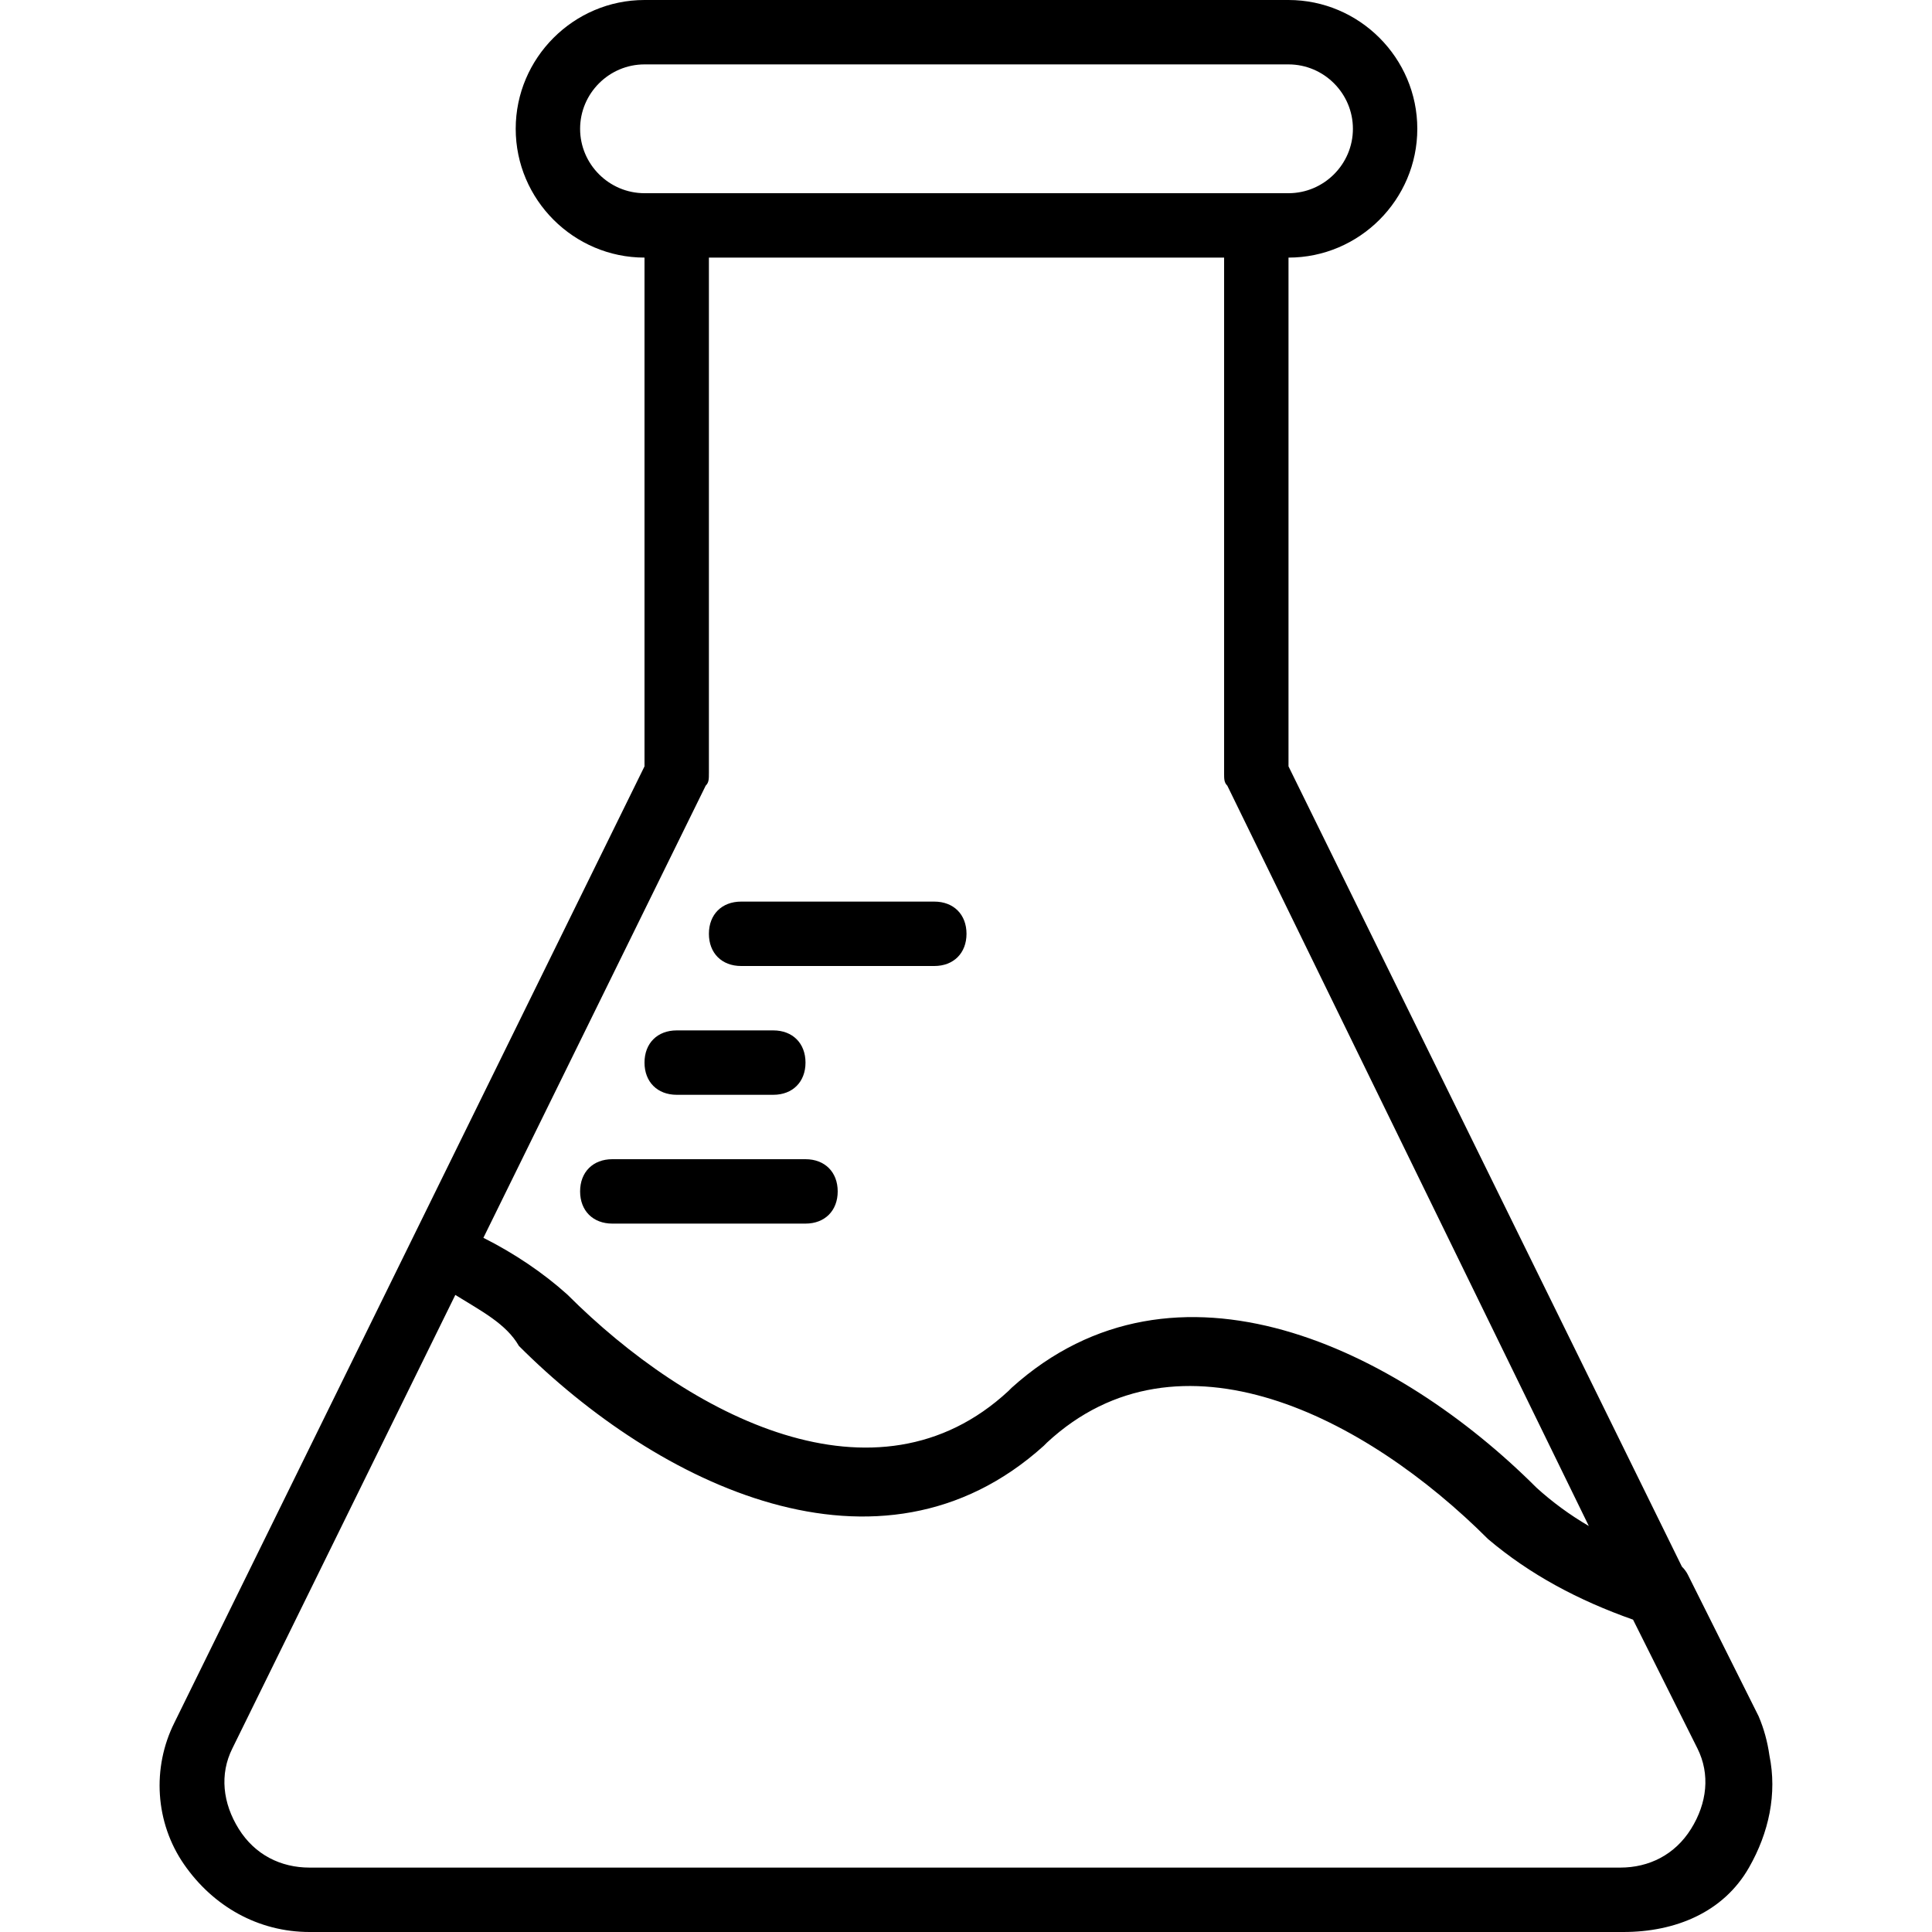
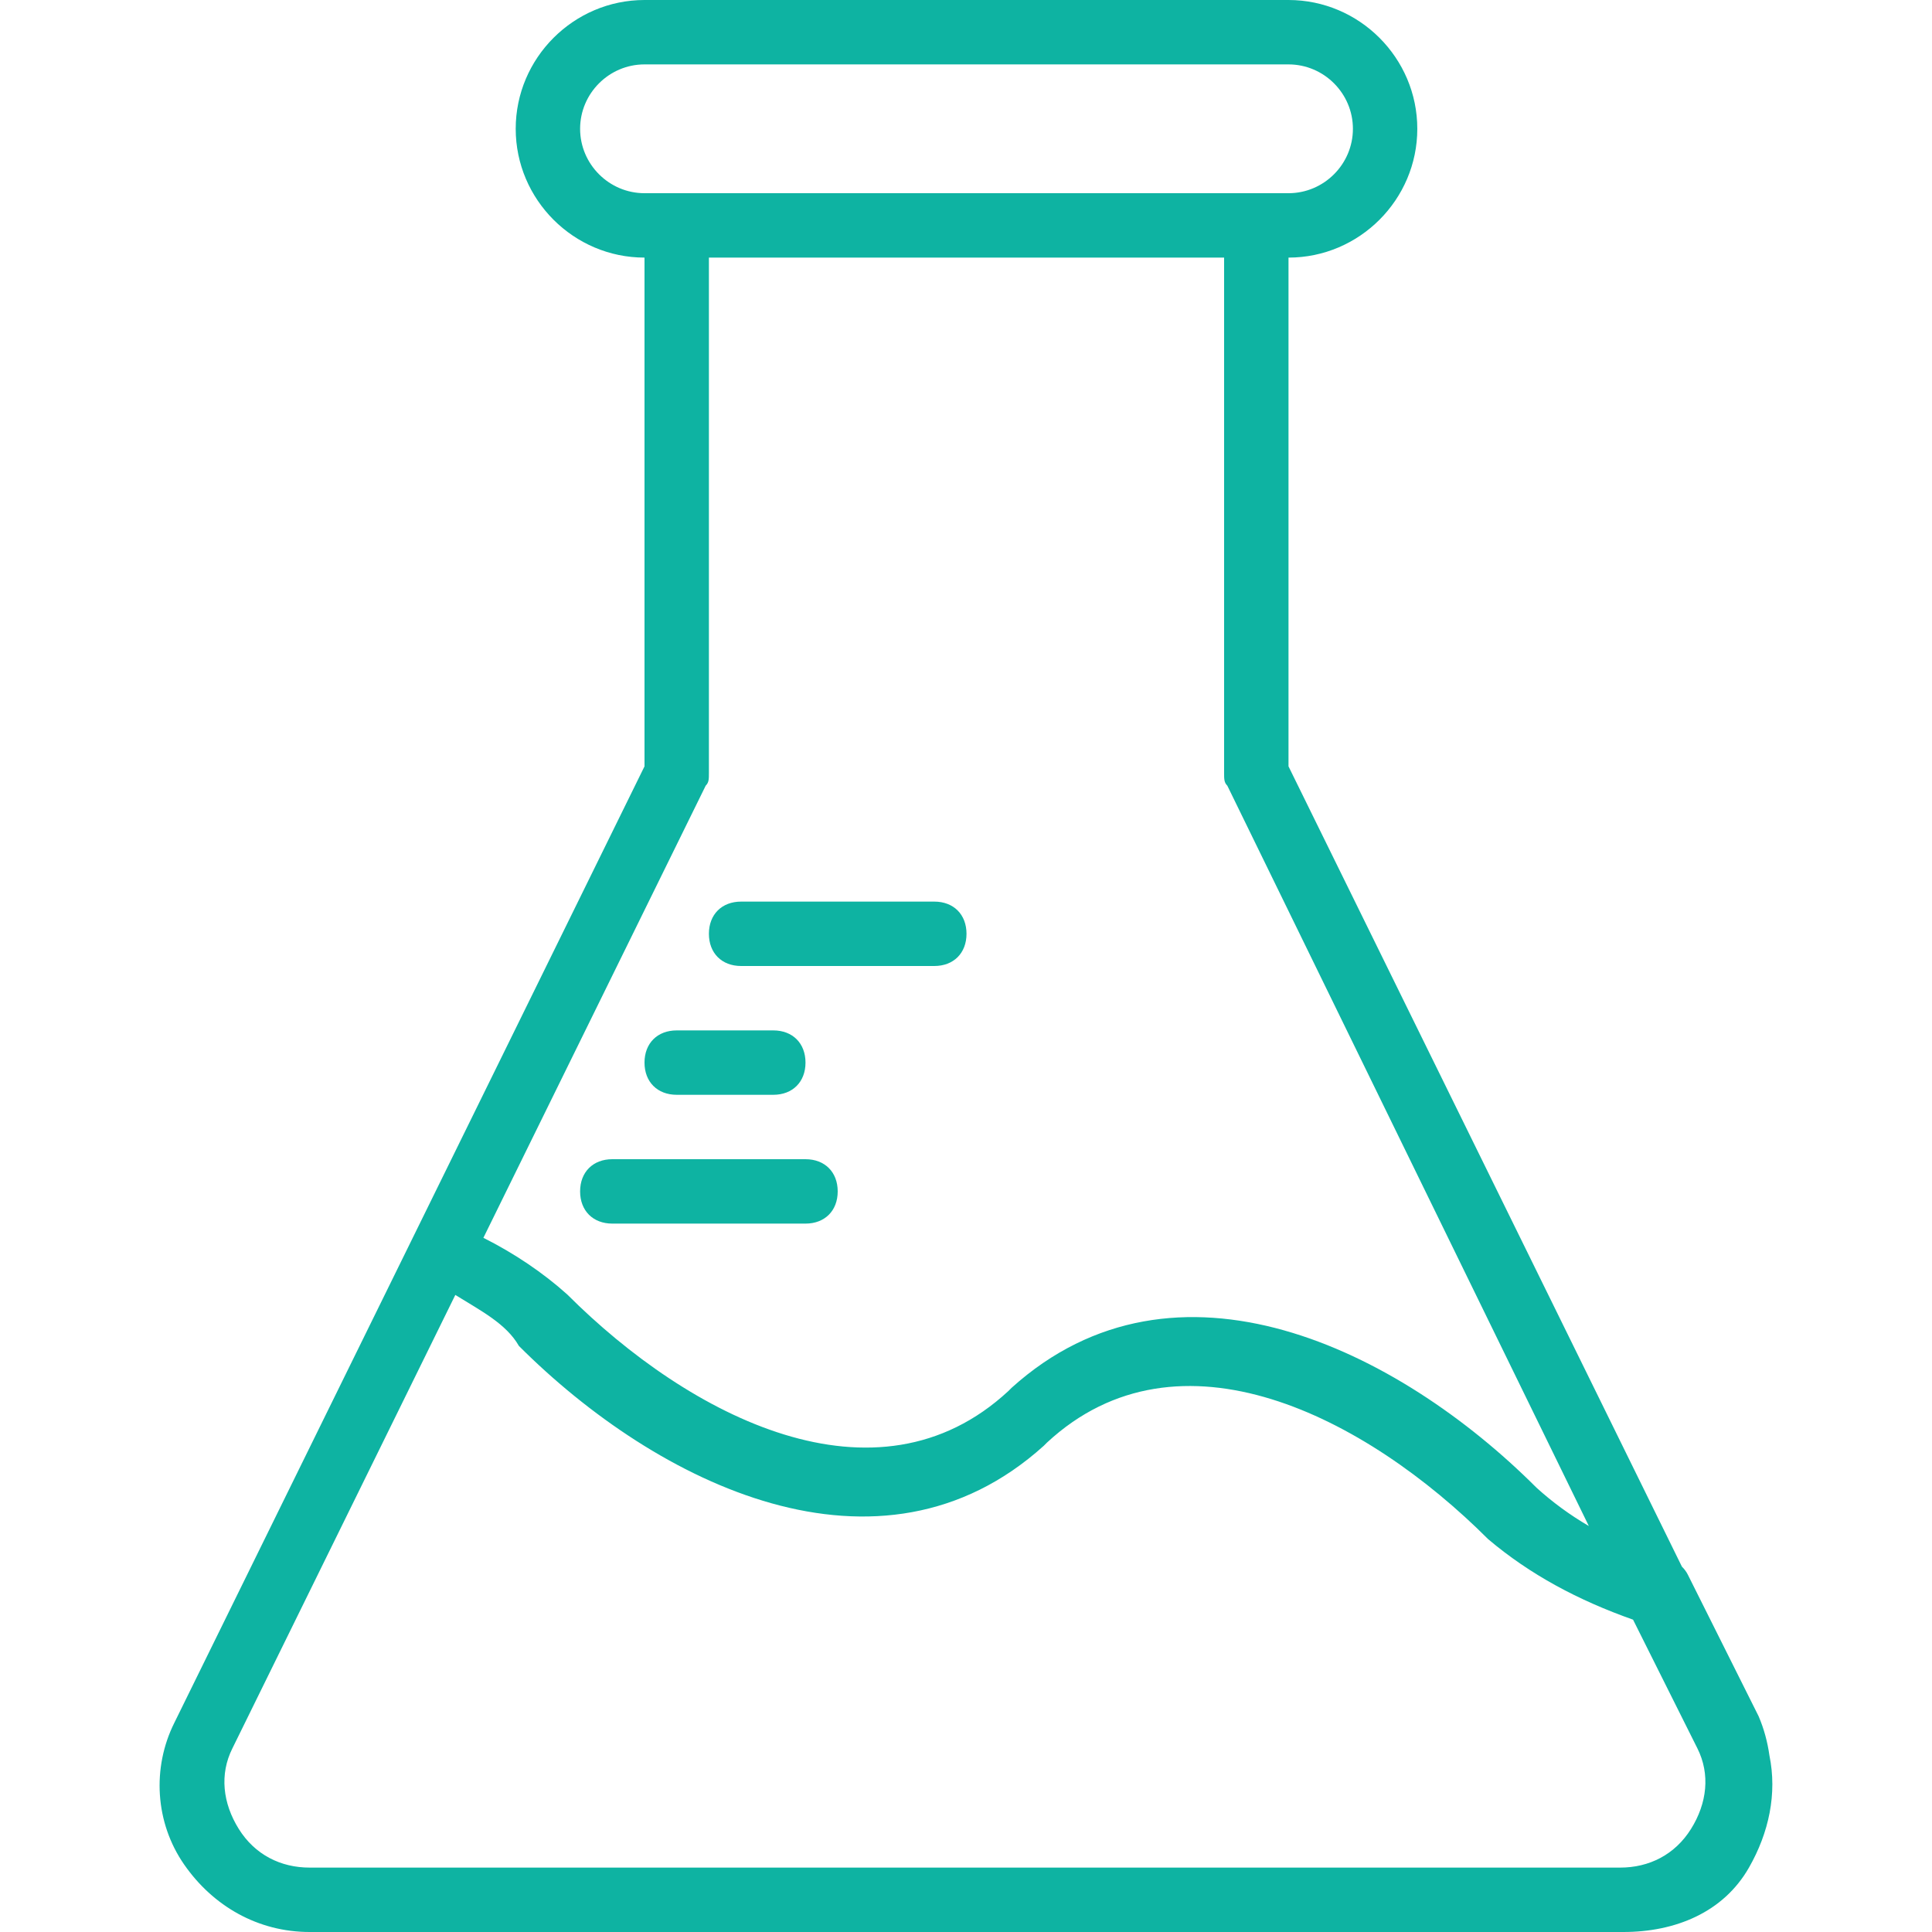
- <svg xmlns="http://www.w3.org/2000/svg" version="1.1" id="Layer_1" x="0px" y="0px" viewBox="0 0 512 512" style="enable-background:new 0 0 512 512;" xml:space="preserve">
-   <g transform="translate(0 1)">
-     <g>
-       <g>
-         <path d="M468.915,464.211c-0.502-3.572-1.444-7.077-2.861-10.384l-18.773-37.547c-0.362-0.724-0.887-1.444-1.557-2.103     L341.467,202.093V67.267c18.773,0,34.133-15.36,34.133-34.133C375.601,14.36,360.241-1,341.467-1H170.801     c-18.773,0-34.133,15.36-34.133,34.133c0,18.773,15.36,34.133,34.133,34.133v134.827L46.214,455.533     c-5.973,11.947-5.12,26.453,2.56,37.547c7.68,11.093,19.627,17.92,33.28,17.92h348.16c13.653,0,26.453-5.12,33.28-17.067     C468.796,484.655,470.989,474.349,468.915,464.211z M153.734,33.133c0-9.387,7.68-17.067,17.067-17.067h170.667     c9.387,0,17.067,7.68,17.067,17.067c0,9.387-7.68,17.067-17.067,17.067h-8.533h-153.6h-8.533     C161.414,50.2,153.734,42.52,153.734,33.133z M187.014,207.213c0.853-0.853,0.853-1.707,0.853-3.413V67.267h136.533V203.8     c0,1.707,0,2.56,0.853,3.413l95.801,196.196c-5.078-2.958-9.731-6.396-13.881-10.169     c-36.693-36.693-95.573-65.707-139.093-26.453l-0.853,0.853c-34.987,32.427-84.48,6.827-116.907-25.6     c-6.341-5.707-14.097-10.941-22.216-15.005L187.014,207.213z M429.361,493.933H82.054c-7.68,0-14.507-3.413-18.773-10.24     s-5.12-14.507-1.707-21.333l59.09-120.19c6.756,4.206,13.478,7.611,16.857,13.523c36.693,36.693,95.573,65.707,139.093,26.453     l0.853-0.853c34.987-32.427,84.48-6.827,116.907,25.6c11.093,9.387,23.893,16.213,38.4,21.333l17.067,34.133     c3.413,6.827,2.56,14.507-1.707,21.333S437.041,493.933,429.361,493.933z" />
-         <path d="M196.401,255h51.2c5.12,0,8.533-3.413,8.533-8.533s-3.413-8.533-8.533-8.533h-51.2c-5.12,0-8.533,3.413-8.533,8.533     S191.281,255,196.401,255z" />
-         <path d="M162.267,323.267h51.2c5.12,0,8.533-3.413,8.533-8.533s-3.413-8.533-8.533-8.533h-51.2c-5.12,0-8.533,3.413-8.533,8.533     S157.147,323.267,162.267,323.267z" />
-         <path d="M179.334,289.133h25.6c5.12,0,8.533-3.413,8.533-8.533s-3.413-8.533-8.533-8.533h-25.6c-5.12,0-8.533,3.413-8.533,8.533     S174.214,289.133,179.334,289.133z" />
+ <svg xmlns="http://www.w3.org/2000/svg" width="512" height="512">
+   <g>
+     <rect fill="none" id="canvas_background" height="402" width="582" y="-1" x="-1" />
+   </g>
+   <g>
+     <g id="svg_1">
+       <g id="svg_2">
+         <g id="svg_3">
+           <path fill="#0eb3a2" id="svg_4" d="m468.915,465.211c-0.502,-3.572 -1.444,-7.077 -2.861,-10.384l-18.773,-37.547c-0.362,-0.724 -0.887,-1.444 -1.557,-2.103l-104.257,-212.084l0,-134.826c18.773,0 34.133,-15.36 34.133,-34.133c0.001,-18.774 -15.359,-34.134 -34.133,-34.134l-170.666,0c-18.773,0 -34.133,15.36 -34.133,34.133c0,18.773 15.36,34.133 34.133,34.133l0,134.827l-124.587,253.44c-5.973,11.947 -5.12,26.453 2.56,37.547c7.68,11.093 19.627,17.92 33.28,17.92l348.16,0c13.653,0 26.453,-5.12 33.28,-17.067c5.302,-9.278 7.495,-19.584 5.421,-29.722zm-315.181,-431.078c0,-9.387 7.68,-17.067 17.067,-17.067l170.667,0c9.387,0 17.067,7.68 17.067,17.067c0,9.387 -7.68,17.067 -17.067,17.067l-8.533,0l-153.6,0l-8.533,0c-9.388,0 -17.068,-7.68 -17.068,-17.067zm33.28,174.08c0.853,-0.853 0.853,-1.707 0.853,-3.413l0,-136.533l136.533,0l0,136.533c0,1.707 0,2.56 0.853,3.413l95.801,196.196c-5.078,-2.958 -9.731,-6.396 -13.881,-10.169c-36.693,-36.693 -95.573,-65.707 -139.093,-26.453l-0.853,0.853c-34.987,32.427 -84.48,6.827 -116.907,-25.6c-6.341,-5.707 -14.097,-10.941 -22.216,-15.005l58.91,-119.822zm242.347,286.72l-347.307,0c-7.68,0 -14.507,-3.413 -18.773,-10.24s-5.12,-14.507 -1.707,-21.333l59.09,-120.19c6.756,4.206 13.478,7.611 16.857,13.523c36.693,36.693 95.573,65.707 139.093,26.453l0.853,-0.853c34.987,-32.427 84.48,-6.827 116.907,25.6c11.093,9.387 23.893,16.213 38.4,21.333l17.067,34.133c3.413,6.827 2.56,14.507 -1.707,21.333s-11.093,10.241 -18.773,10.241z" />
+           <path fill="#0eb3a2" id="svg_5" d="m196.401,256l51.2,0c5.12,0 8.533,-3.413 8.533,-8.533s-3.413,-8.533 -8.533,-8.533l-51.2,0c-5.12,0 -8.533,3.413 -8.533,8.533s3.413,8.533 8.533,8.533z" />
+           <path fill="#0eb3a2" id="svg_6" d="m162.267,324.267l51.2,0c5.12,0 8.533,-3.413 8.533,-8.533s-3.413,-8.533 -8.533,-8.533l-51.2,0c-5.12,0 -8.533,3.413 -8.533,8.533s3.413,8.533 8.533,8.533z" />
+           <path fill="#0eb3a2" id="svg_7" d="m179.334,290.133l25.6,0c5.12,0 8.533,-3.413 8.533,-8.533s-3.413,-8.533 -8.533,-8.533l-25.6,0c-5.12,0 -8.533,3.413 -8.533,8.533s3.413,8.533 8.533,8.533z" />
+         </g>
      </g>
    </g>
+     <g id="svg_8" />
+     <g id="svg_9" />
+     <g id="svg_10" />
+     <g id="svg_11" />
+     <g id="svg_12" />
+     <g id="svg_13" />
+     <g id="svg_14" />
+     <g id="svg_15" />
+     <g id="svg_16" />
+     <g id="svg_17" />
+     <g id="svg_18" />
+     <g id="svg_19" />
+     <g id="svg_20" />
+     <g id="svg_21" />
+     <g id="svg_22" />
  </g>
-   <g>
- </g>
-   <g>
- </g>
-   <g>
- </g>
-   <g>
- </g>
-   <g>
- </g>
-   <g>
- </g>
-   <g>
- </g>
-   <g>
- </g>
-   <g>
- </g>
-   <g>
- </g>
-   <g>
- </g>
-   <g>
- </g>
-   <g>
- </g>
-   <g>
- </g>
-   <g>
- </g>
</svg>
